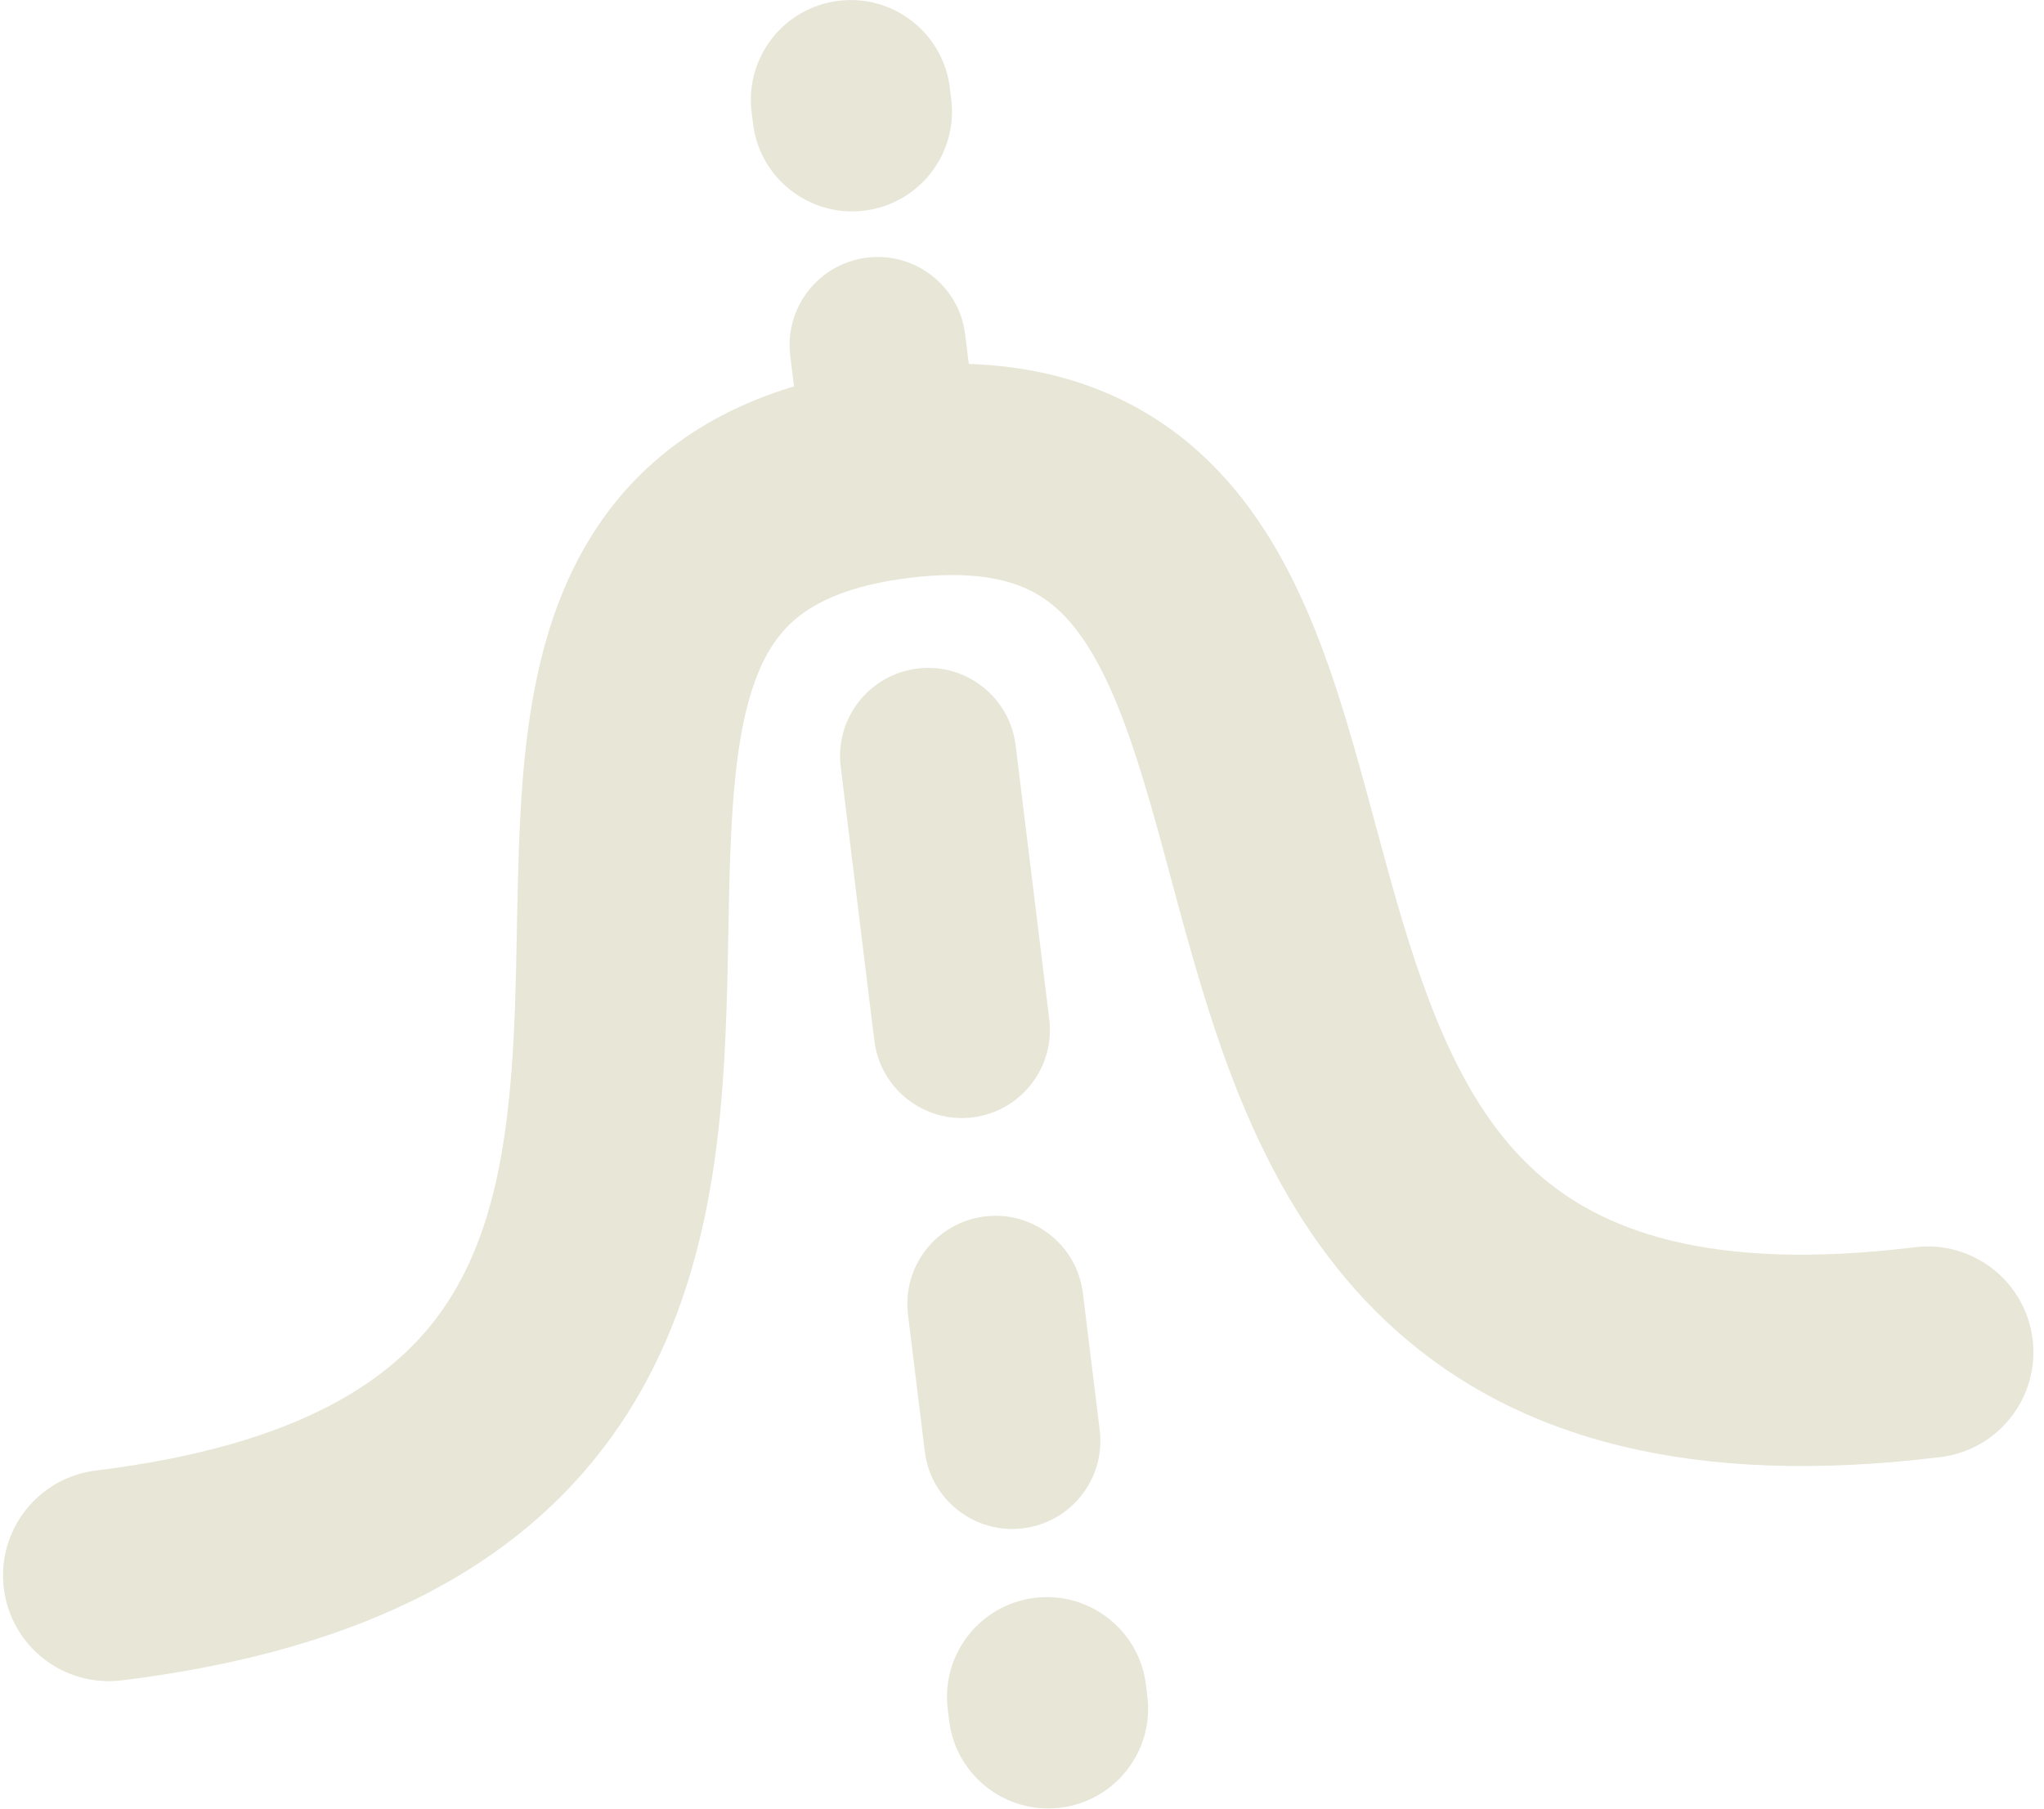
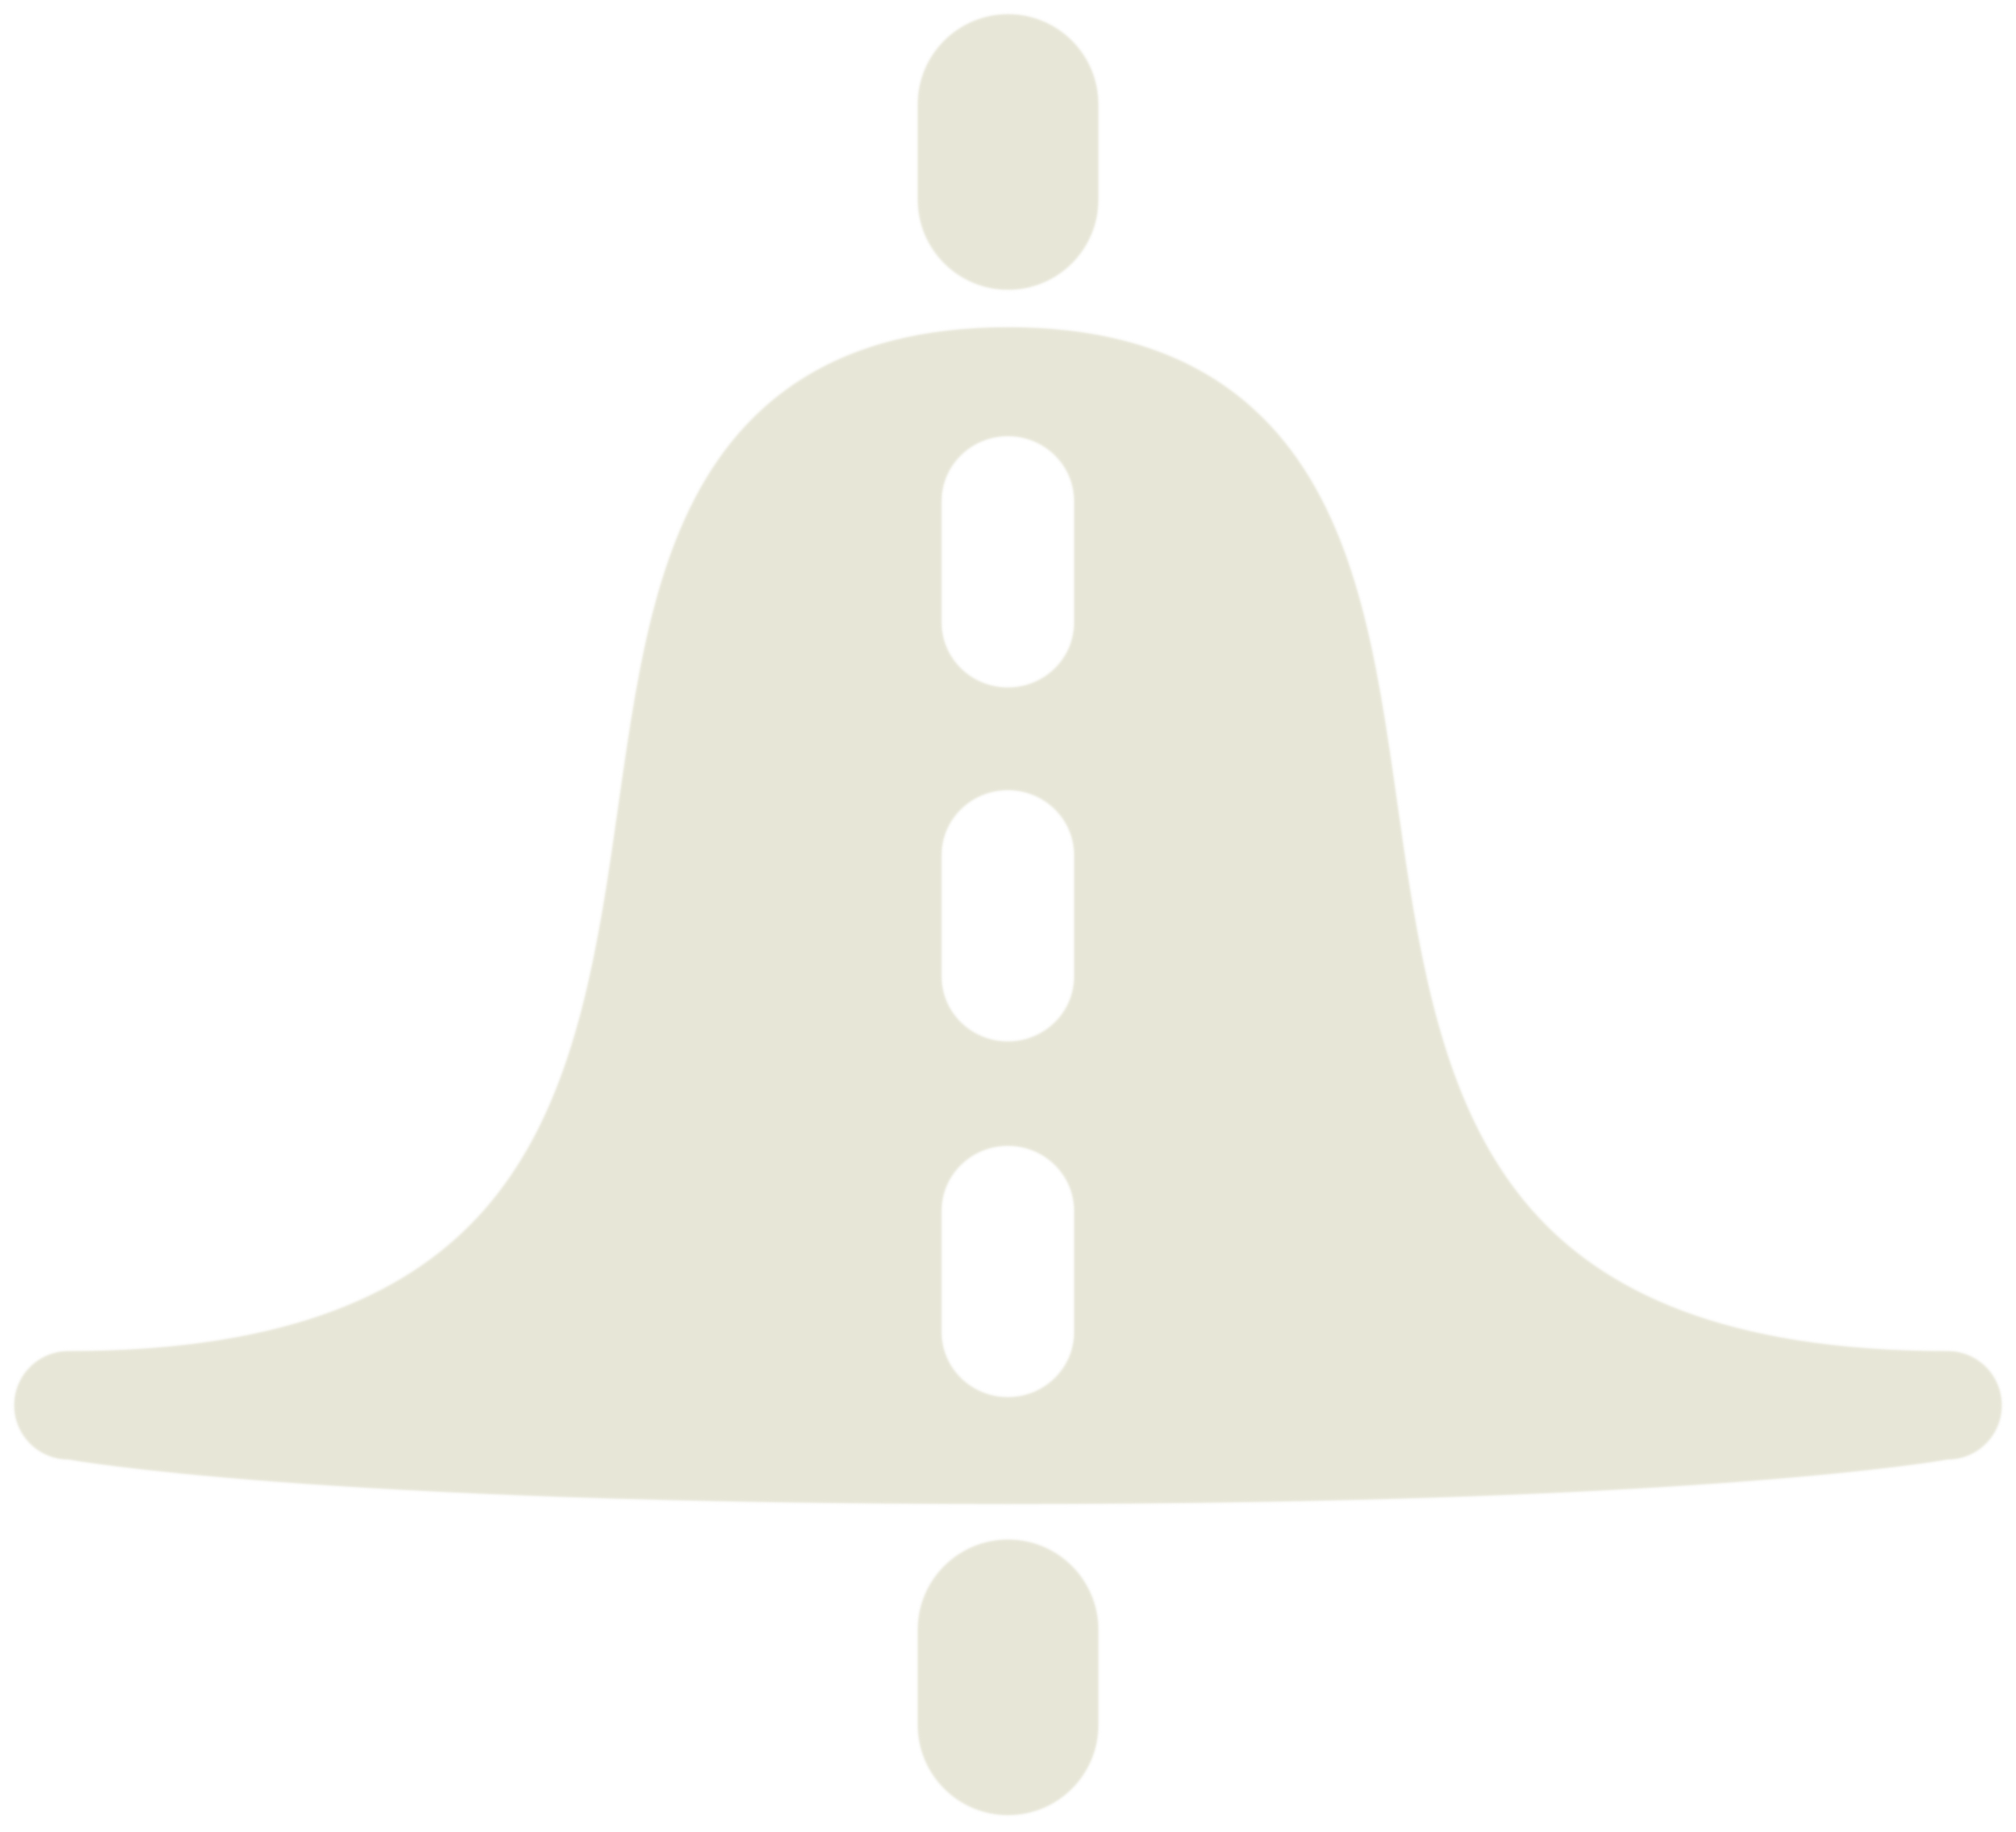
- <svg xmlns="http://www.w3.org/2000/svg" width="174" height="154" viewBox="0 0 174 154" fill="none">
-   <path d="M71.383 0.069C76.042 -0.503 80.283 2.811 80.855 7.47L80.977 8.463C81.549 13.122 78.236 17.363 73.576 17.935C68.917 18.507 64.676 15.194 64.104 10.534L63.982 9.542C63.41 4.882 66.723 0.641 71.383 0.069Z" fill="#E7E6D7" />
-   <path d="M82.161 28.468C81.656 24.356 77.914 21.433 73.803 21.937C69.691 22.442 66.768 26.184 67.272 30.296L67.592 32.899C63.302 34.188 59.541 36.117 56.346 38.758C51.352 42.885 48.468 48.145 46.782 53.534C45.137 58.795 44.552 64.44 44.28 69.732C44.129 72.674 44.062 76.072 43.998 79.332L43.998 79.334C43.954 81.567 43.911 83.737 43.844 85.652C43.468 96.281 42.235 104.812 37.839 111.273C33.785 117.23 25.858 123.034 8.162 125.207C3.228 125.813 -0.28 130.303 0.326 135.237C0.932 140.17 5.422 143.678 10.355 143.073C31.369 140.493 44.852 132.963 52.72 121.399C60.246 110.339 61.448 97.162 61.833 86.288C61.926 83.638 61.968 81.296 62.008 79.067C62.06 76.212 62.108 73.544 62.257 70.656C62.504 65.849 62.996 61.995 63.962 58.907C64.888 55.947 66.15 54.007 67.812 52.633C69.499 51.239 72.33 49.825 77.415 49.2C82.5 48.576 85.59 49.264 87.564 50.208C89.509 51.139 91.203 52.715 92.817 55.364C94.501 58.126 95.912 61.747 97.314 66.352C98.157 69.117 98.849 71.693 99.589 74.45L99.589 74.451C100.168 76.605 100.776 78.868 101.507 81.416C104.511 91.874 108.865 104.369 118.843 113.28C129.276 122.597 144.18 126.641 165.193 124.061C170.126 123.455 173.635 118.965 173.029 114.031C172.423 109.098 167.933 105.589 162.999 106.195C145.303 108.368 136.208 104.654 130.833 99.855C125.004 94.649 121.744 86.67 118.808 76.447C118.279 74.606 117.713 72.51 117.129 70.353C116.278 67.205 115.391 63.924 114.533 61.106C112.989 56.037 111.056 50.701 108.187 45.994C105.247 41.173 101.177 36.767 95.332 33.971C91.445 32.111 87.151 31.144 82.47 30.985L82.161 28.468Z" fill="#E7E6D7" />
-   <path d="M86.457 63.455C85.952 59.343 82.21 56.42 78.099 56.925C73.987 57.429 71.064 61.172 71.568 65.283L74.432 88.608C74.937 92.719 78.679 95.642 82.79 95.138C86.902 94.633 89.825 90.891 89.321 86.78L86.457 63.455Z" fill="#E7E6D7" />
-   <path d="M92.184 110.104C91.68 105.993 87.938 103.07 83.826 103.574C79.715 104.079 76.791 107.821 77.296 111.932L78.728 123.595C79.233 127.706 82.975 130.63 87.086 130.125C91.198 129.62 94.121 125.878 93.616 121.767L92.184 110.104Z" fill="#E7E6D7" />
-   <path d="M97.551 143.449C96.979 138.79 92.738 135.476 88.079 136.048C83.419 136.62 80.106 140.861 80.678 145.521L80.8 146.513C81.372 151.173 85.613 154.486 90.272 153.914C94.932 153.342 98.245 149.101 97.673 144.441L97.551 143.449Z" fill="#E7E6D7" />
+ <svg xmlns="http://www.w3.org/2000/svg" width="142" height="129" viewBox="0 0 142 129" fill="none">
+   <g filter="url(#filter0_f_119_94)">
+     <path fill-rule="evenodd" clip-rule="evenodd" d="M56.391 26.751C60.24 24.292 65.06 23.051 71 23.051C76.94 23.051 81.76 24.292 85.609 26.751C89.469 29.216 92.014 32.691 93.768 36.563C95.498 40.384 96.509 44.703 97.267 49.03C97.697 51.479 98.079 54.166 98.457 56.822C98.726 58.707 98.992 60.576 99.271 62.331C100.695 71.295 102.729 79.331 107.877 85.205C112.855 90.885 121.345 95.173 137.182 95.173C139.291 95.173 141 96.882 141 98.991C141 101.099 139.291 102.809 137.182 102.809C137.182 102.809 120.194 105.946 71 105.946C21.805 105.946 4.818 102.809 4.818 102.809C2.709 102.809 1 101.099 1 98.991C1 96.882 2.709 95.173 4.818 95.173C20.655 95.173 29.145 90.885 34.123 85.205C39.271 79.331 41.305 71.295 42.729 62.331C43.008 60.576 43.274 58.707 43.542 56.822C43.921 54.166 44.303 51.479 44.733 49.03C45.491 44.703 46.502 40.384 48.232 36.563C49.986 32.691 52.531 29.216 56.391 26.751ZM71.003 108.449C74.518 108.449 77.367 111.299 77.367 114.813V121.5C77.367 125.014 74.518 127.863 71.003 127.863C67.489 127.863 64.64 125.014 64.64 121.5V114.813C64.64 111.299 67.489 108.449 71.003 108.449ZM71.003 1C74.518 1 77.367 3.849 77.367 7.364V14.05C77.367 17.565 74.518 20.414 71.003 20.414C67.489 20.414 64.64 17.565 64.64 14.05V7.364C64.64 3.849 67.489 1 71.003 1ZM70.989 80.716C73.567 80.716 75.656 82.766 75.656 85.294V93.838C75.656 96.366 73.567 98.416 70.989 98.416C68.412 98.416 66.323 96.366 66.323 93.838V85.294C66.323 82.766 68.412 80.716 70.989 80.716ZM70.989 55.661C73.567 55.661 75.656 57.711 75.656 60.239V68.784C75.656 71.312 73.567 73.361 70.989 73.361C68.412 73.361 66.323 71.312 66.323 68.784V60.239C66.323 57.711 68.412 55.661 70.989 55.661ZM70.989 30.726C73.567 30.726 75.656 32.776 75.656 35.304V43.849C75.656 46.377 73.567 48.426 70.989 48.426C68.412 48.426 66.323 46.377 66.323 43.849V35.304C66.323 32.776 68.412 30.726 70.989 30.726Z" fill="#E7E6D7" />
+   </g>
+   <defs>
+     <filter id="filter0_f_119_94" x="0.799" y="0.799" width="140.401" height="127.264" filterUnits="userSpaceOnUse" color-interpolation-filters="sRGB">
+       <feFlood flood-opacity="0" result="BackgroundImageFix" />
+       <feBlend mode="normal" in="SourceGraphic" in2="BackgroundImageFix" result="shape" />
+       <feGaussianBlur stdDeviation="0.1" result="effect1_foregroundBlur_119_94" />
+     </filter>
+   </defs>
</svg>
